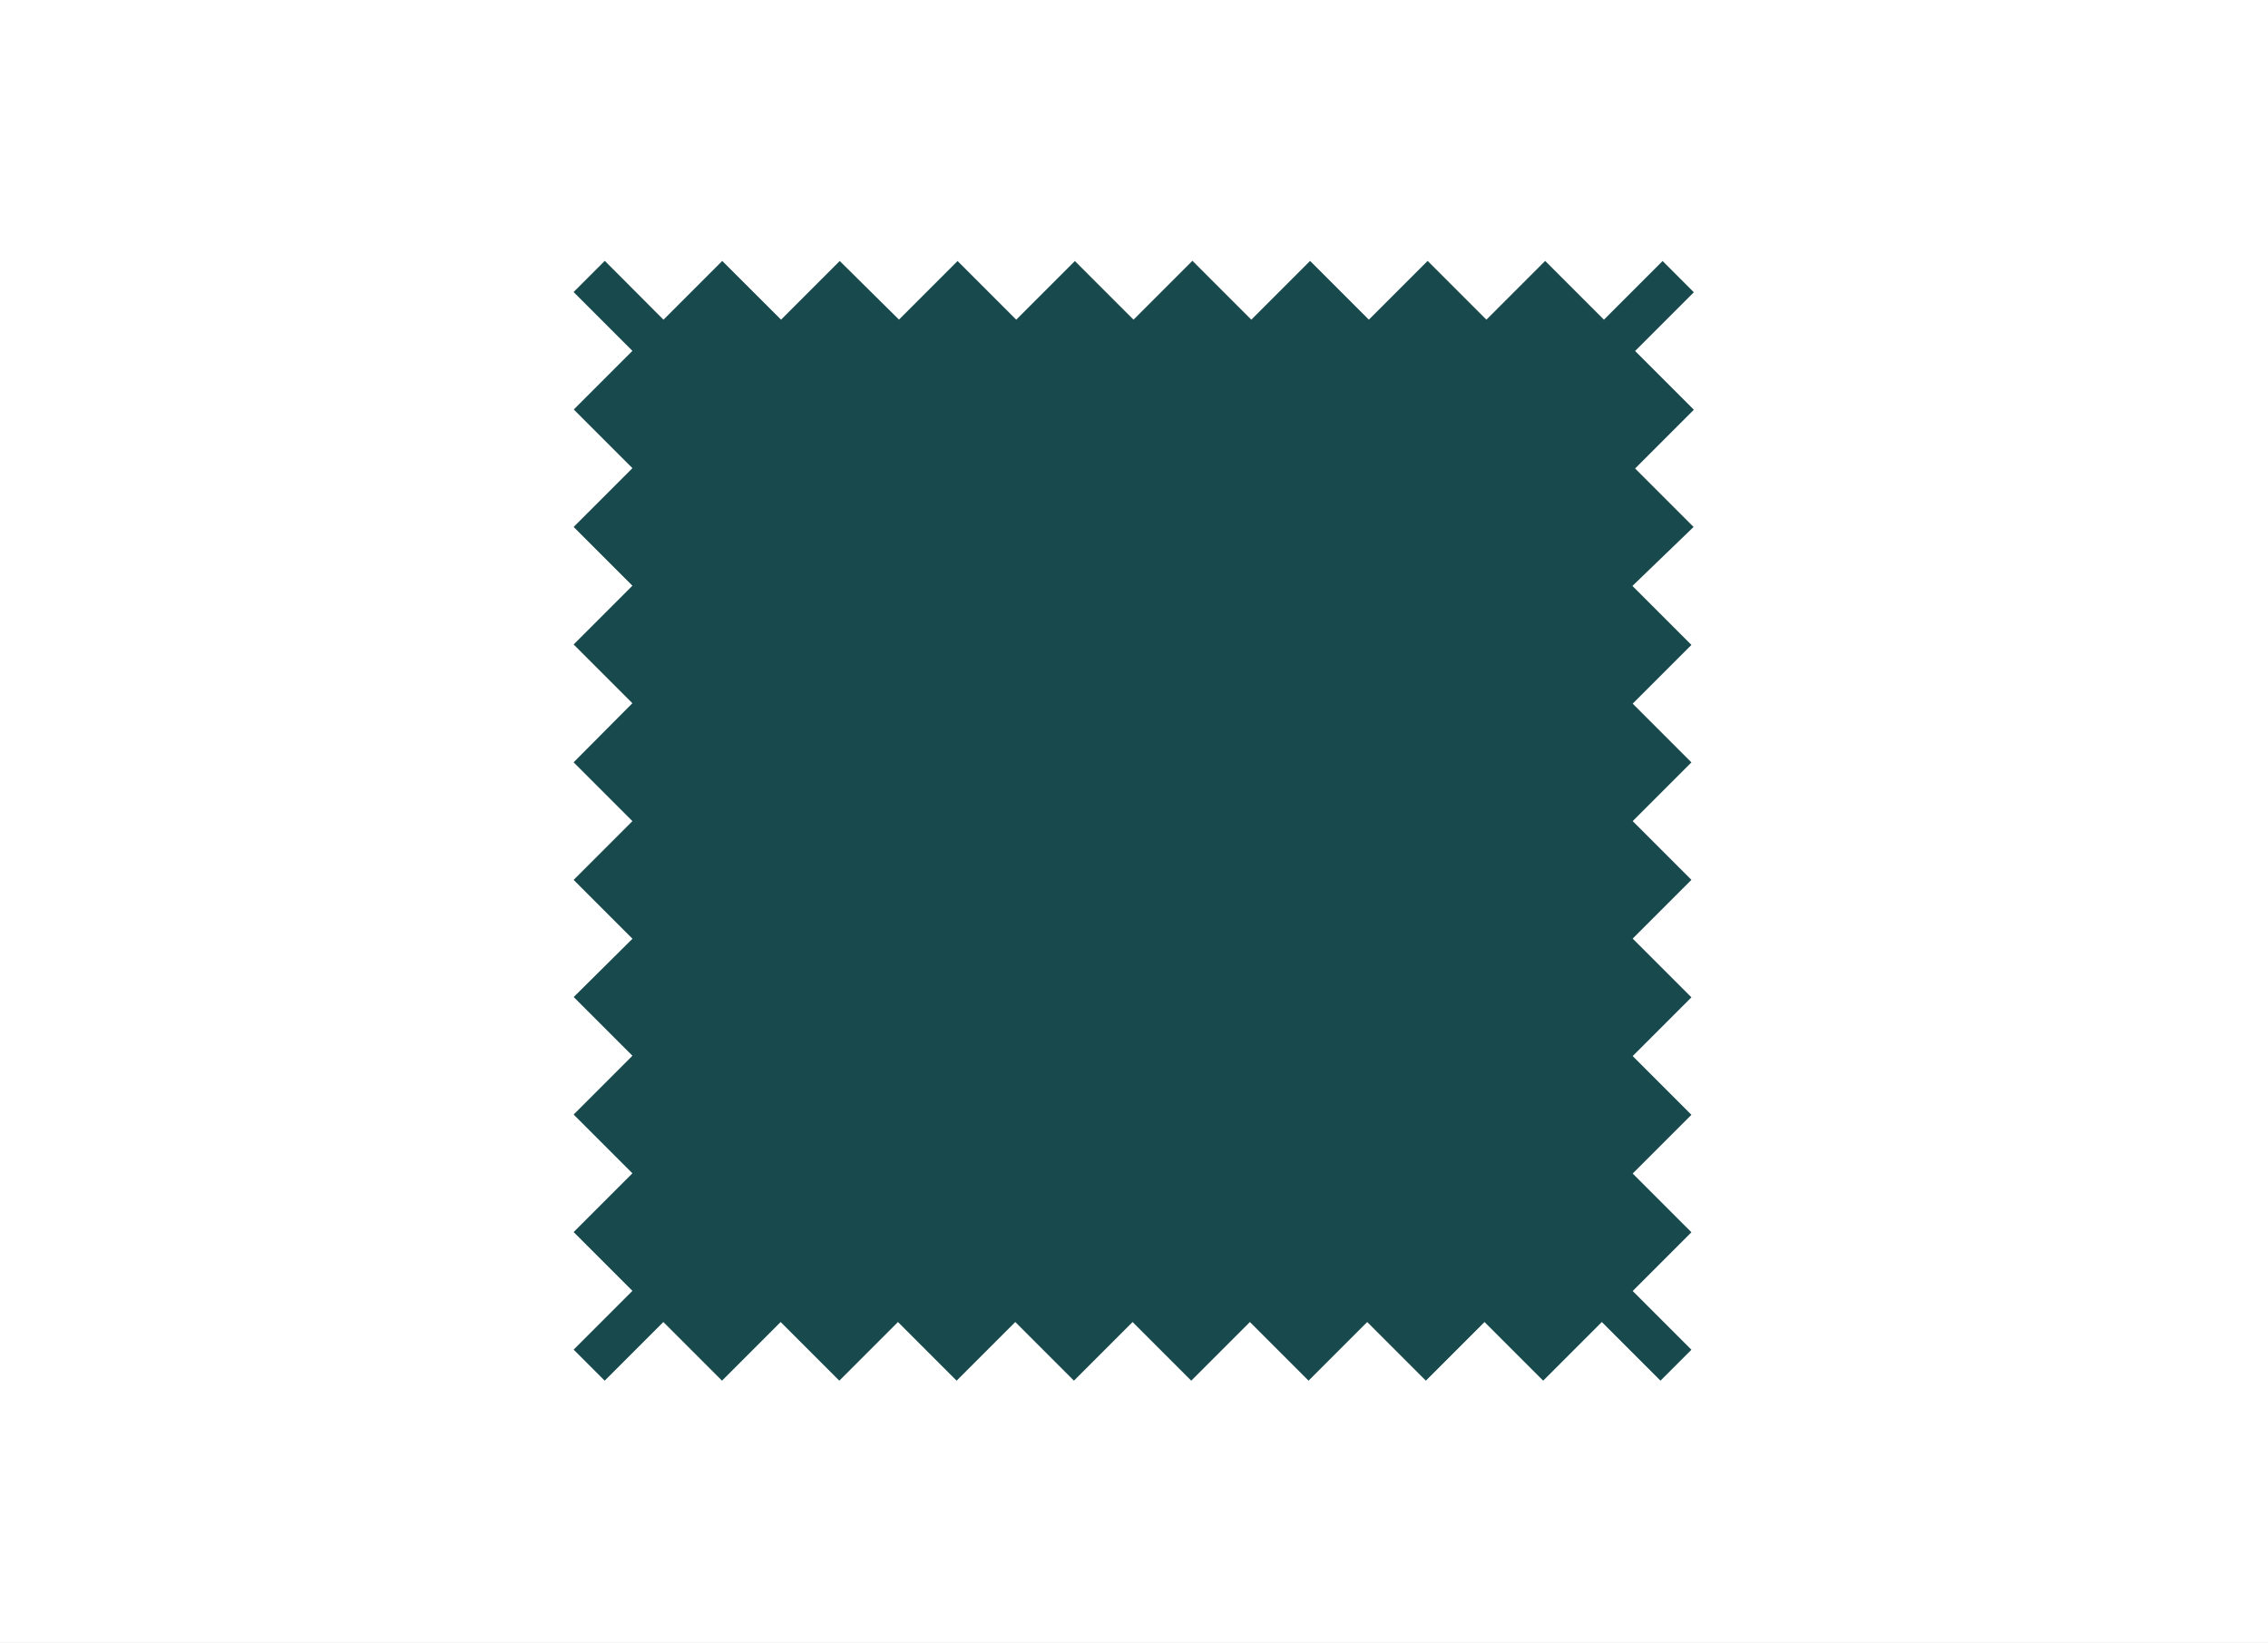
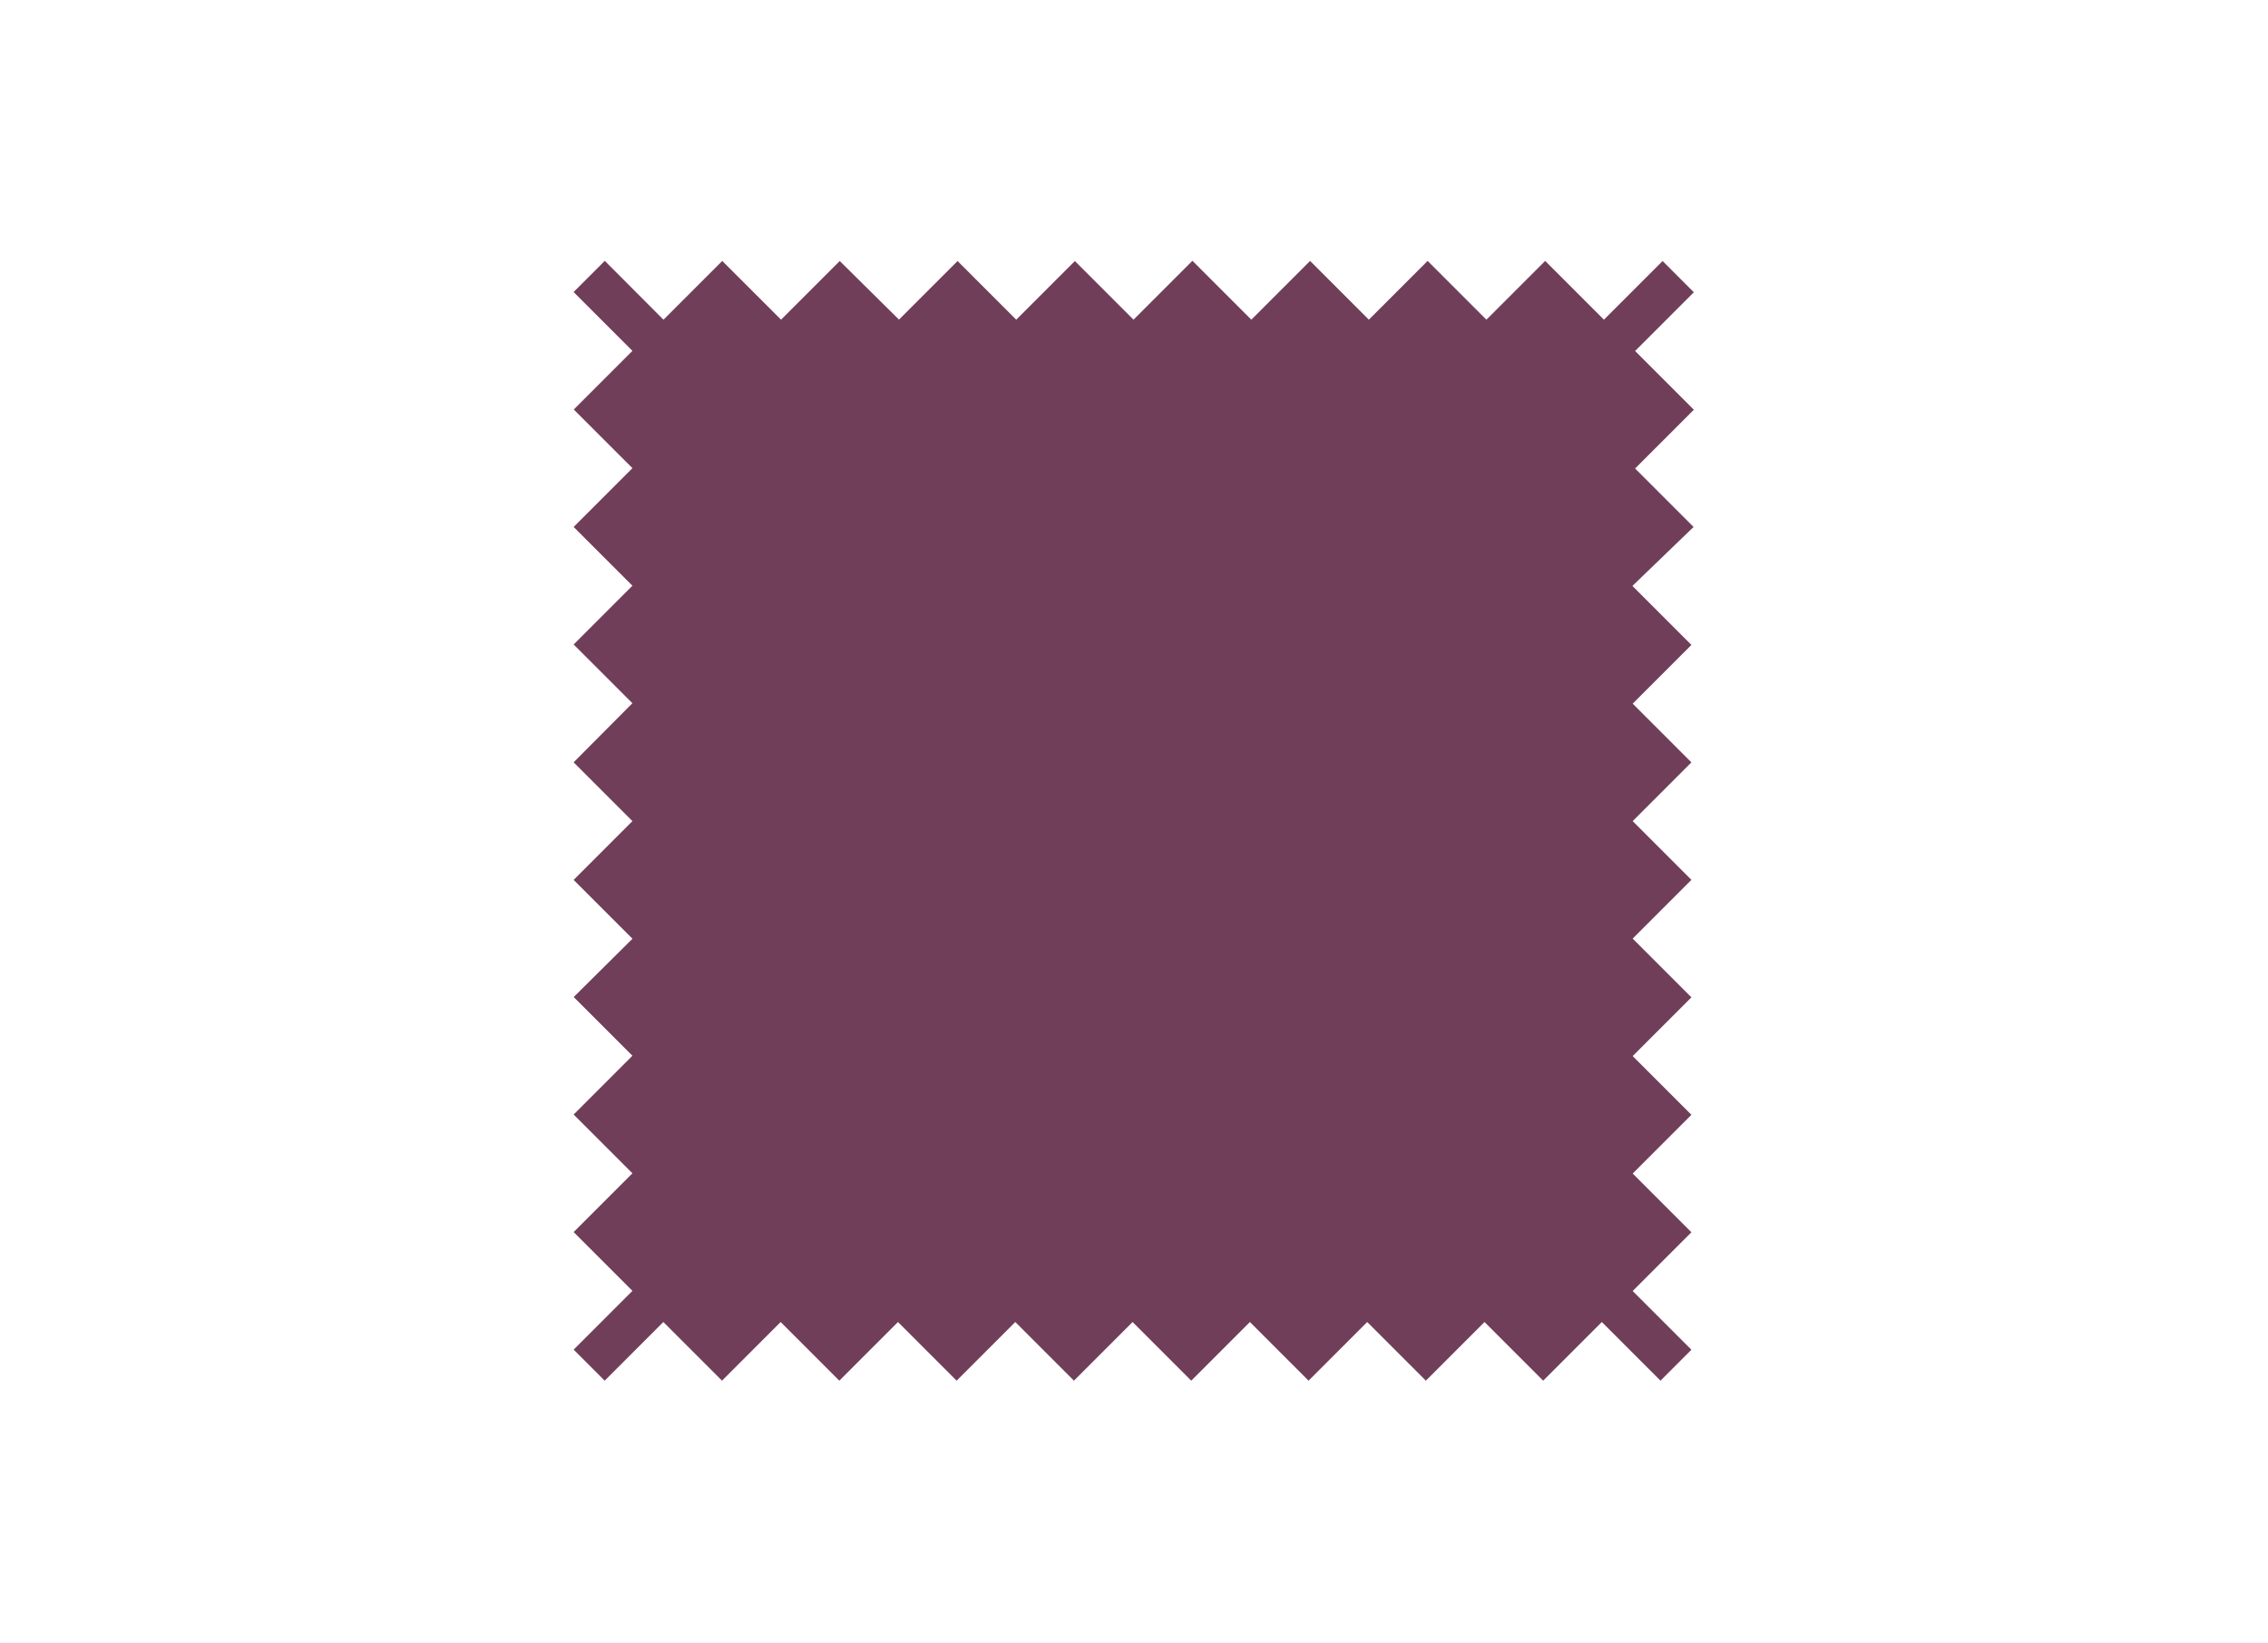
<svg xmlns="http://www.w3.org/2000/svg" width="29" height="21" viewBox="0 0 29 21">
  <g id="Group_2388" data-name="Group 2388" transform="translate(-698 -2318)">
    <rect id="Rectangle_3511" data-name="Rectangle 3511" width="29" height="21" transform="translate(698 2318)" fill="#fff" />
-     <path id="Path_5563" data-name="Path 5563" d="M20.515,6.247l-.746.746-.746-.746h-.011l-.746.746-.746-.746h-.011l-.746.746-.746-.746h-.011l-.746.746-.746-.746H14.5l-.746.746-.746-.746H13l-.746.746-.746-.746H11.5l-.746.746L10,6.247H9.993l-.746.746L8.5,6.247H8.49l-.746.746L7,6.247H6.987l-.739.739V7l.745.745-.745.745V8.5l.745.745-.745.745v.013l.745.745-.745.745v.013l.745.745L6.248,13v.013l.745.745-.745.745v.013l.745.745L6.248,16v.013l.745.745-.745.745v.013l.745.745-.745.745v.013l.745.745-.745.745v.013l.744.744h0l.75-.75.75.75h0l.75-.75.75.75h0l.75-.75.75.75h0l.75-.75.75.75h0l.75-.75.75.75h0l.75-.75.75.75h0l.75-.75.75.75h0l.75-.75.75.75h0l.75-.75.75.75h0l.749-.749h0l-.751-.751.751-.751h0l-.751-.751.751-.751h0l-.751-.751.751-.751h0l-.751-.751.751-.751h0l-.751-.751.751-.751h0l-.751-.751.751-.751h0l-.751-.751L21.272,10h0l-.751-.751.751-.751h0l-.751-.751.751-.751h0l-.745-.745Z" transform="translate(698.74 2314.741)" fill="#17494d" stroke="#fff" stroke-width="0.5" />
+     <path id="Path_5563" data-name="Path 5563" d="M20.515,6.247l-.746.746-.746-.746h-.011l-.746.746-.746-.746h-.011l-.746.746-.746-.746h-.011l-.746.746-.746-.746H14.5l-.746.746-.746-.746H13l-.746.746-.746-.746H11.5l-.746.746L10,6.247H9.993l-.746.746L8.5,6.247H8.49l-.746.746L7,6.247H6.987l-.739.739V7l.745.745-.745.745V8.5l.745.745-.745.745v.013l.745.745-.745.745v.013l.745.745L6.248,13v.013l.745.745-.745.745v.013l.745.745L6.248,16v.013l.745.745-.745.745v.013l.745.745-.745.745v.013l.745.745-.745.745v.013l.744.744h0l.75-.75.75.75h0l.75-.75.75.75h0l.75-.75.75.75h0l.75-.75.75.75h0l.75-.75.75.75h0l.75-.75.75.75h0l.75-.75.75.75h0l.75-.75.75.75h0l.75-.75.75.75h0l.749-.749h0l-.751-.751.751-.751h0l-.751-.751.751-.751h0l-.751-.751.751-.751h0l-.751-.751.751-.751h0l-.751-.751.751-.751h0l-.751-.751.751-.751h0l-.751-.751L21.272,10h0l-.751-.751.751-.751h0l-.751-.751.751-.751h0l-.745-.745Z" transform="translate(698.74 2314.741)" fill="#713e5a" stroke="#fff" stroke-width="0.5" />
  </g>
</svg>
